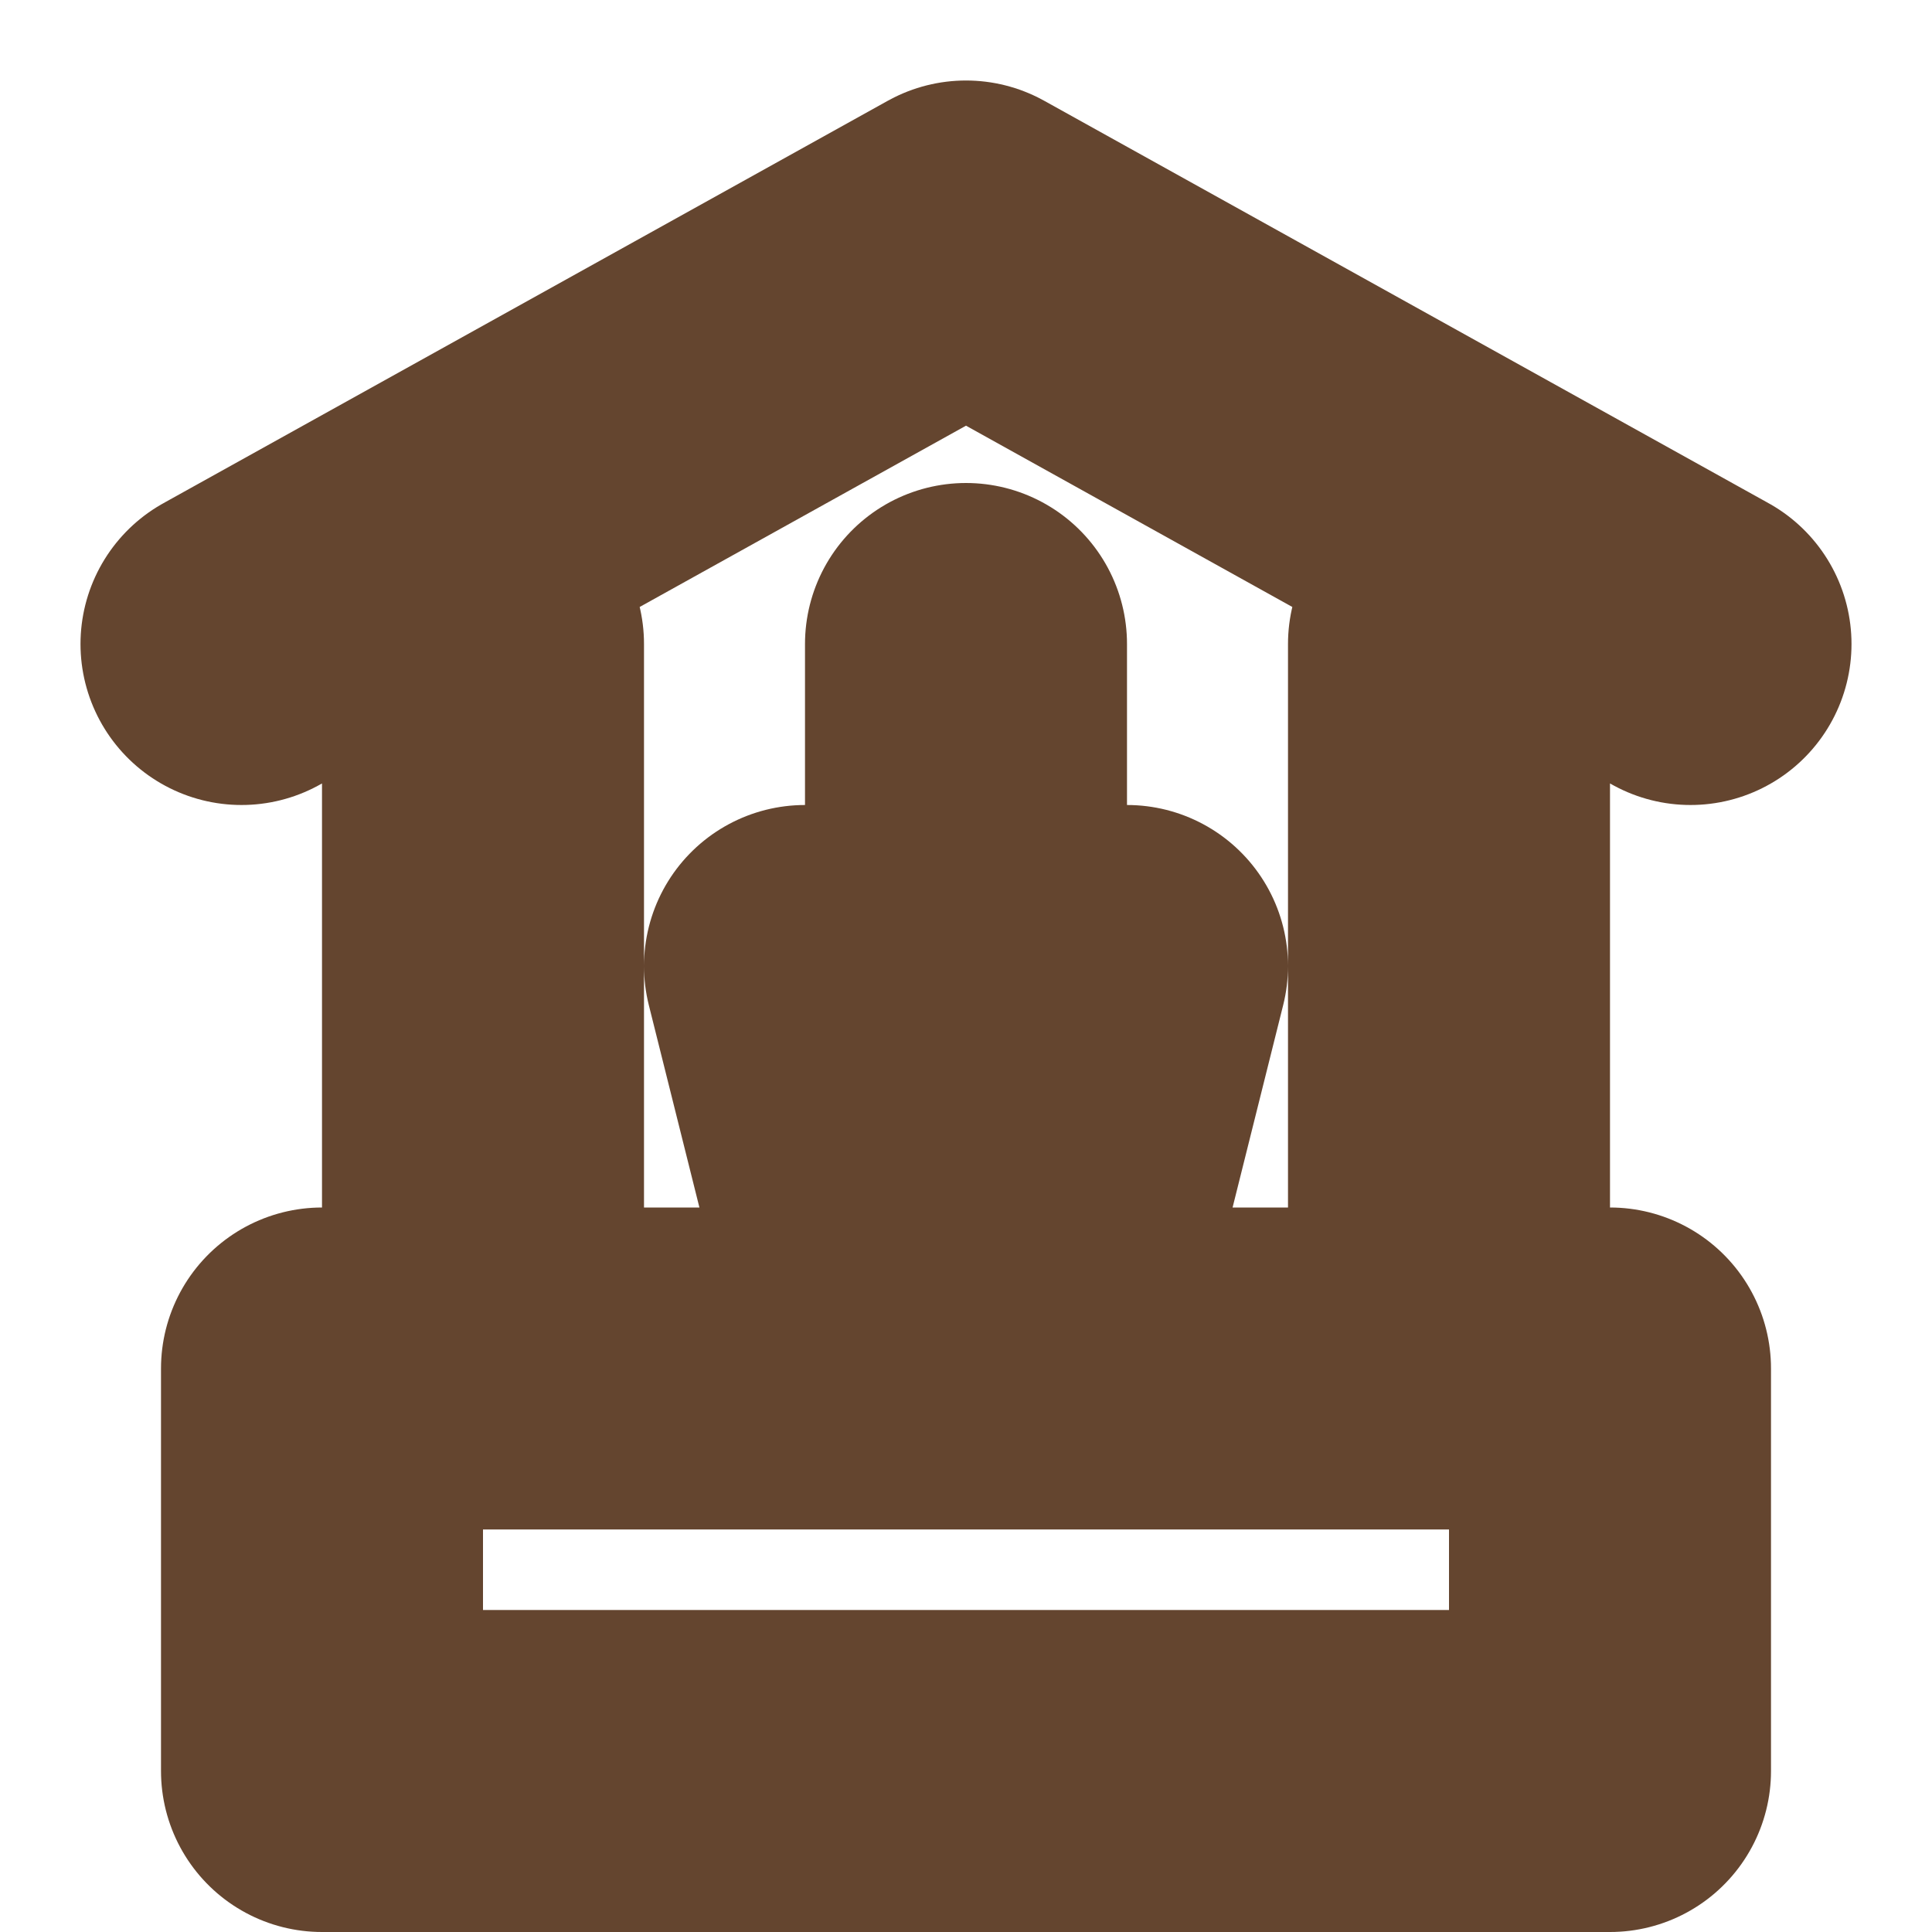
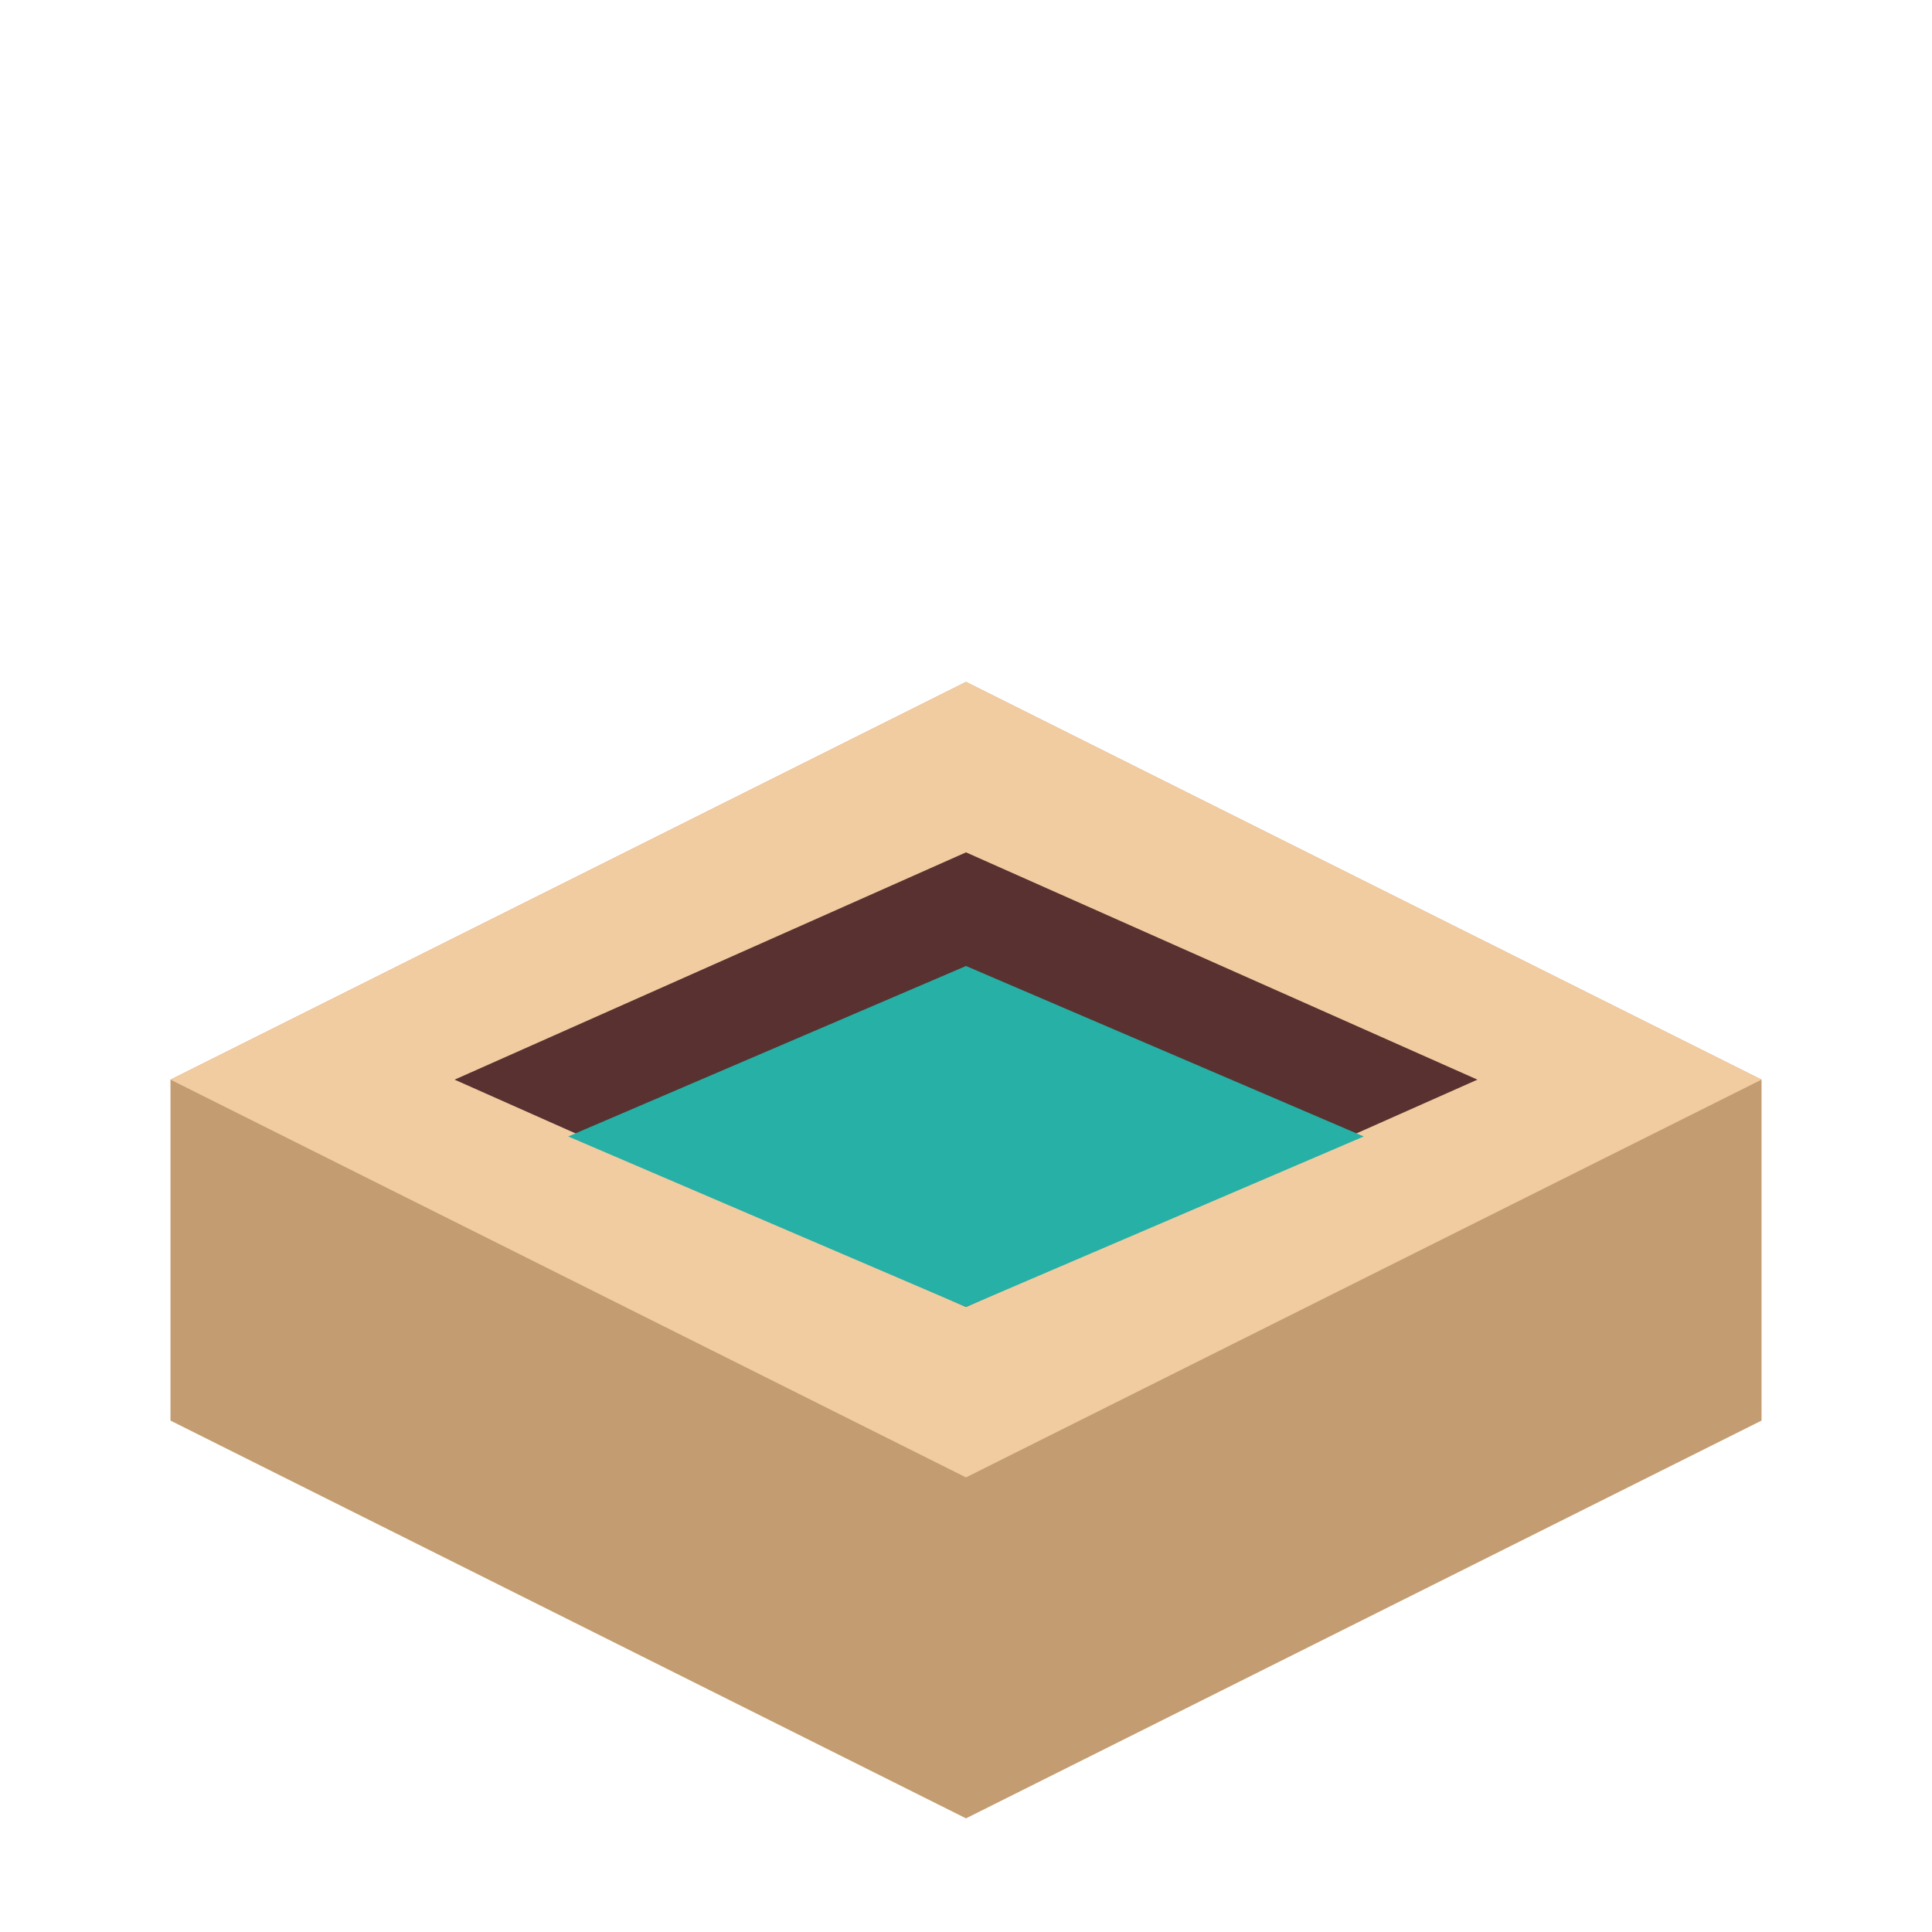
- <svg xmlns="http://www.w3.org/2000/svg" width="24" height="24" viewBox="0 0 24 24">
-   <path d="M3 8 12 3l9 5M6 8v9m12-9v9M4 17h16v5H4ZM12 8v4m-2 0h4l-1 4h-2Z" fill="none" stroke="#64452f" stroke-width="4" stroke-linecap="round" stroke-linejoin="round" />
+ <svg xmlns="http://www.w3.org/2000/svg" width="34" height="34" viewBox="0 0 34 34">
+   <polygon points="3,19 17,12 31,19 31,25 17,32 3,25" fill="#c39d71" />
+   <polygon points="3,19 17,12 31,19 17,26" fill="#f1cca1" />
+   <polygon points="8,19 17,15 26,19 17,23" fill="#593130" />
+   <polygon points="10,20 17,17 24,20 17,23" fill="#26b0a6" />
</svg>
